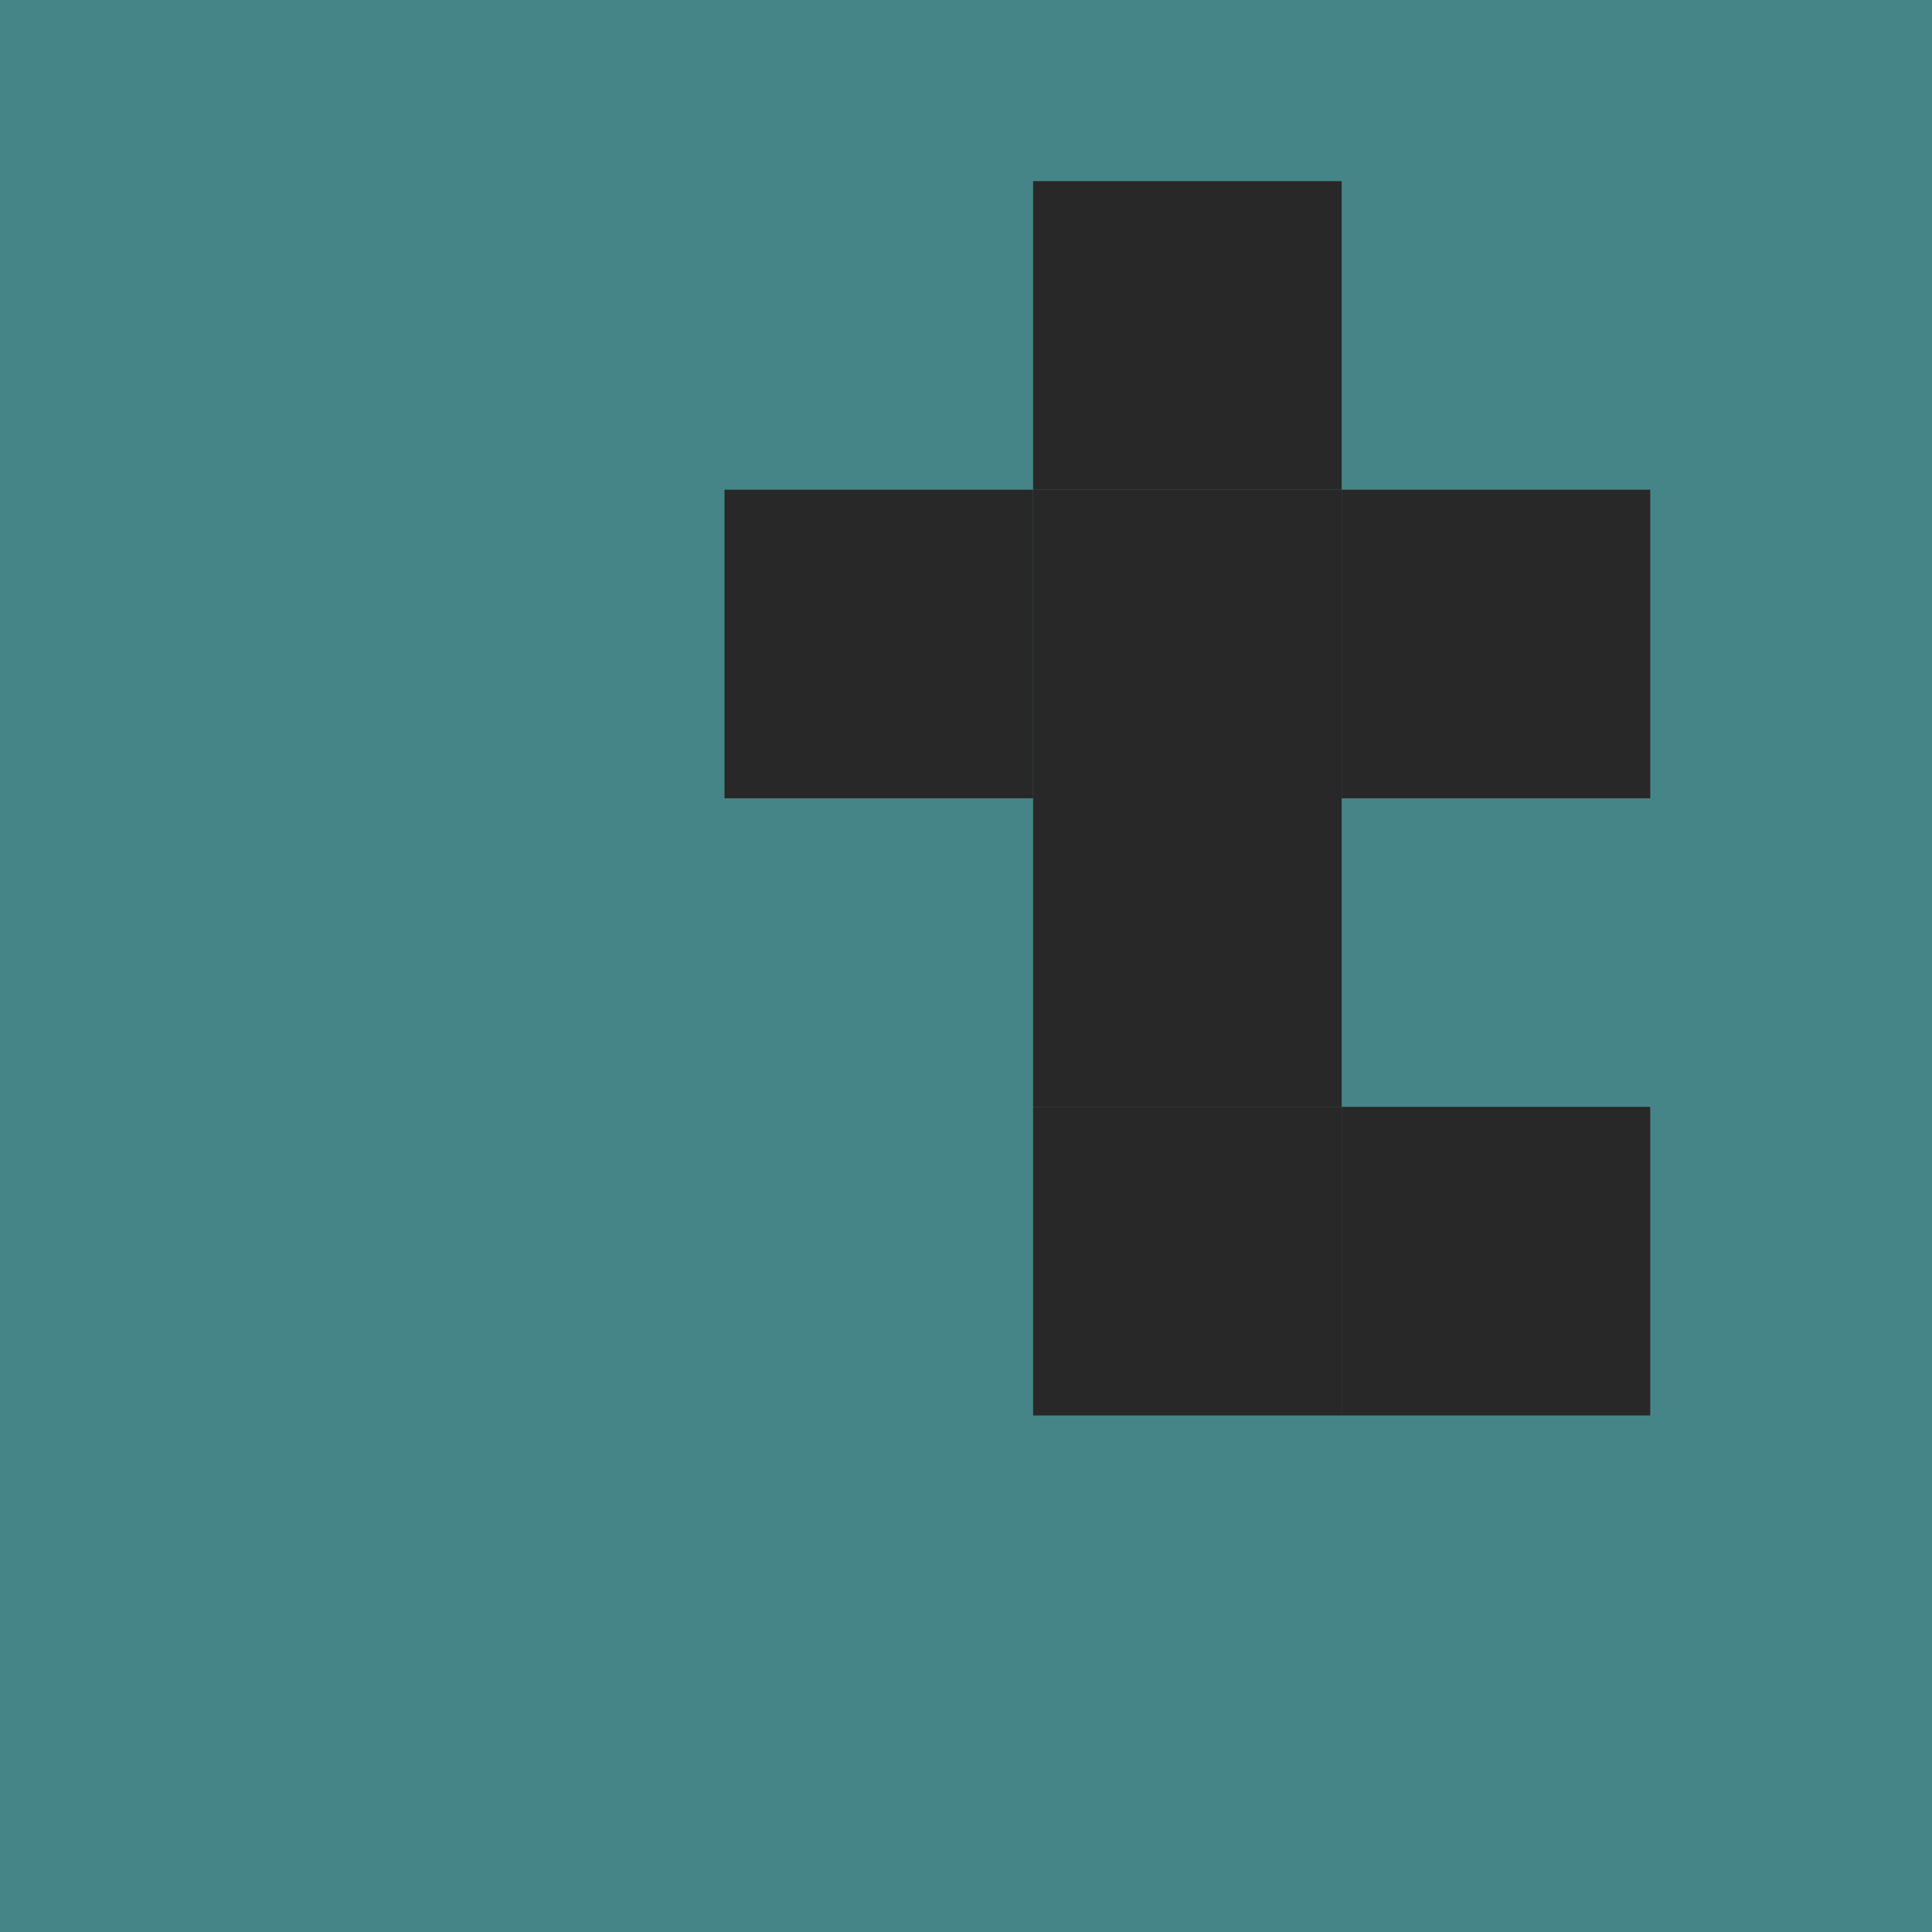
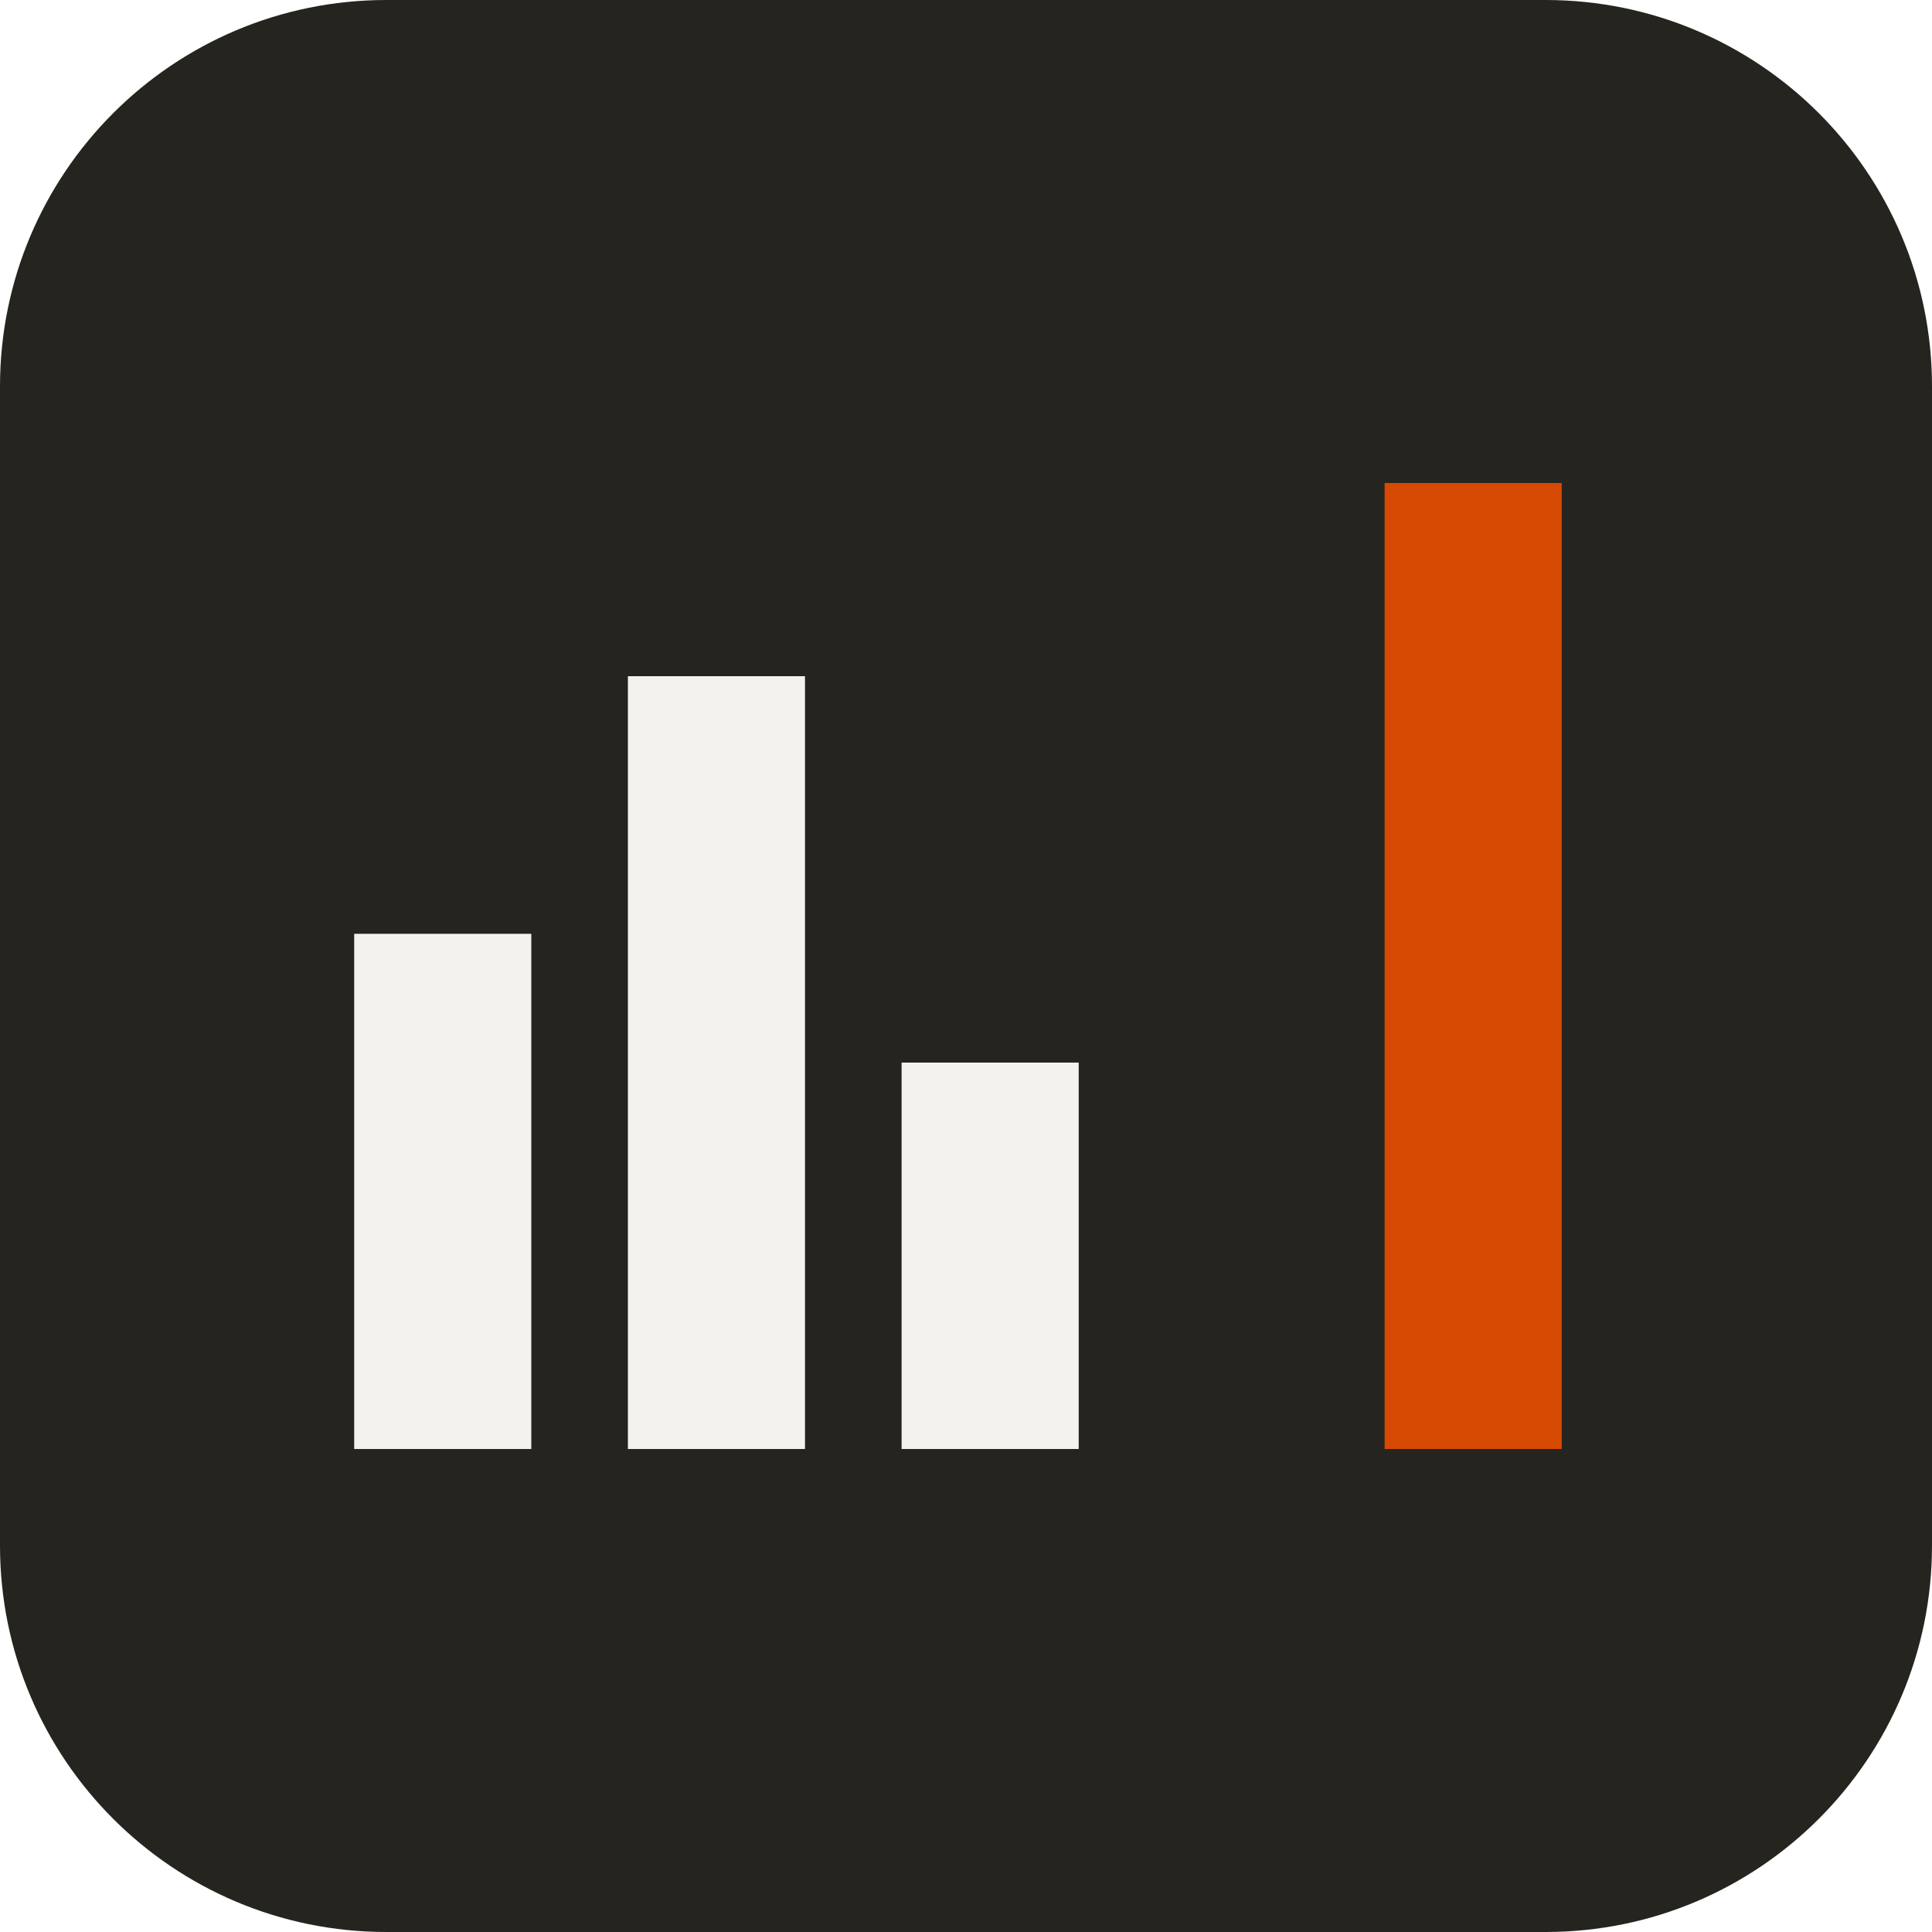
<svg xmlns="http://www.w3.org/2000/svg" width="120" height="120" viewBox="0 0 120 120" fill="none">
-   <rect width="120" height="120" fill="#458588" />
-   <rect x="64.167" y="11.25" width="19.167" height="19.167" fill="#282828" />
-   <rect x="45" y="30.417" width="19.167" height="19.167" fill="#282828" />
-   <rect x="64.167" y="30.417" width="19.167" height="19.167" fill="#282828" />
-   <rect x="83.333" y="30.417" width="19.167" height="19.167" fill="#282828" />
-   <rect x="64.167" y="49.584" width="19.167" height="19.167" fill="#282828" />
-   <rect x="64.167" y="68.75" width="19.167" height="19.167" fill="#282828" />
-   <rect x="83.333" y="68.75" width="19.167" height="19.167" fill="#282828" />
+   <rect width="120" height="120" rx="24" fill="#26241f" />
+   <rect x="22" y="58" width="11" height="32" fill="#f3f2ee" />
+   <rect x="39" y="42" width="11" height="48" fill="#f3f2ee" />
+   <rect x="56" y="66" width="11" height="24" fill="#f3f2ee" />
+   <rect x="86" y="30" width="11" height="60" fill="#d64a03" />
</svg>
